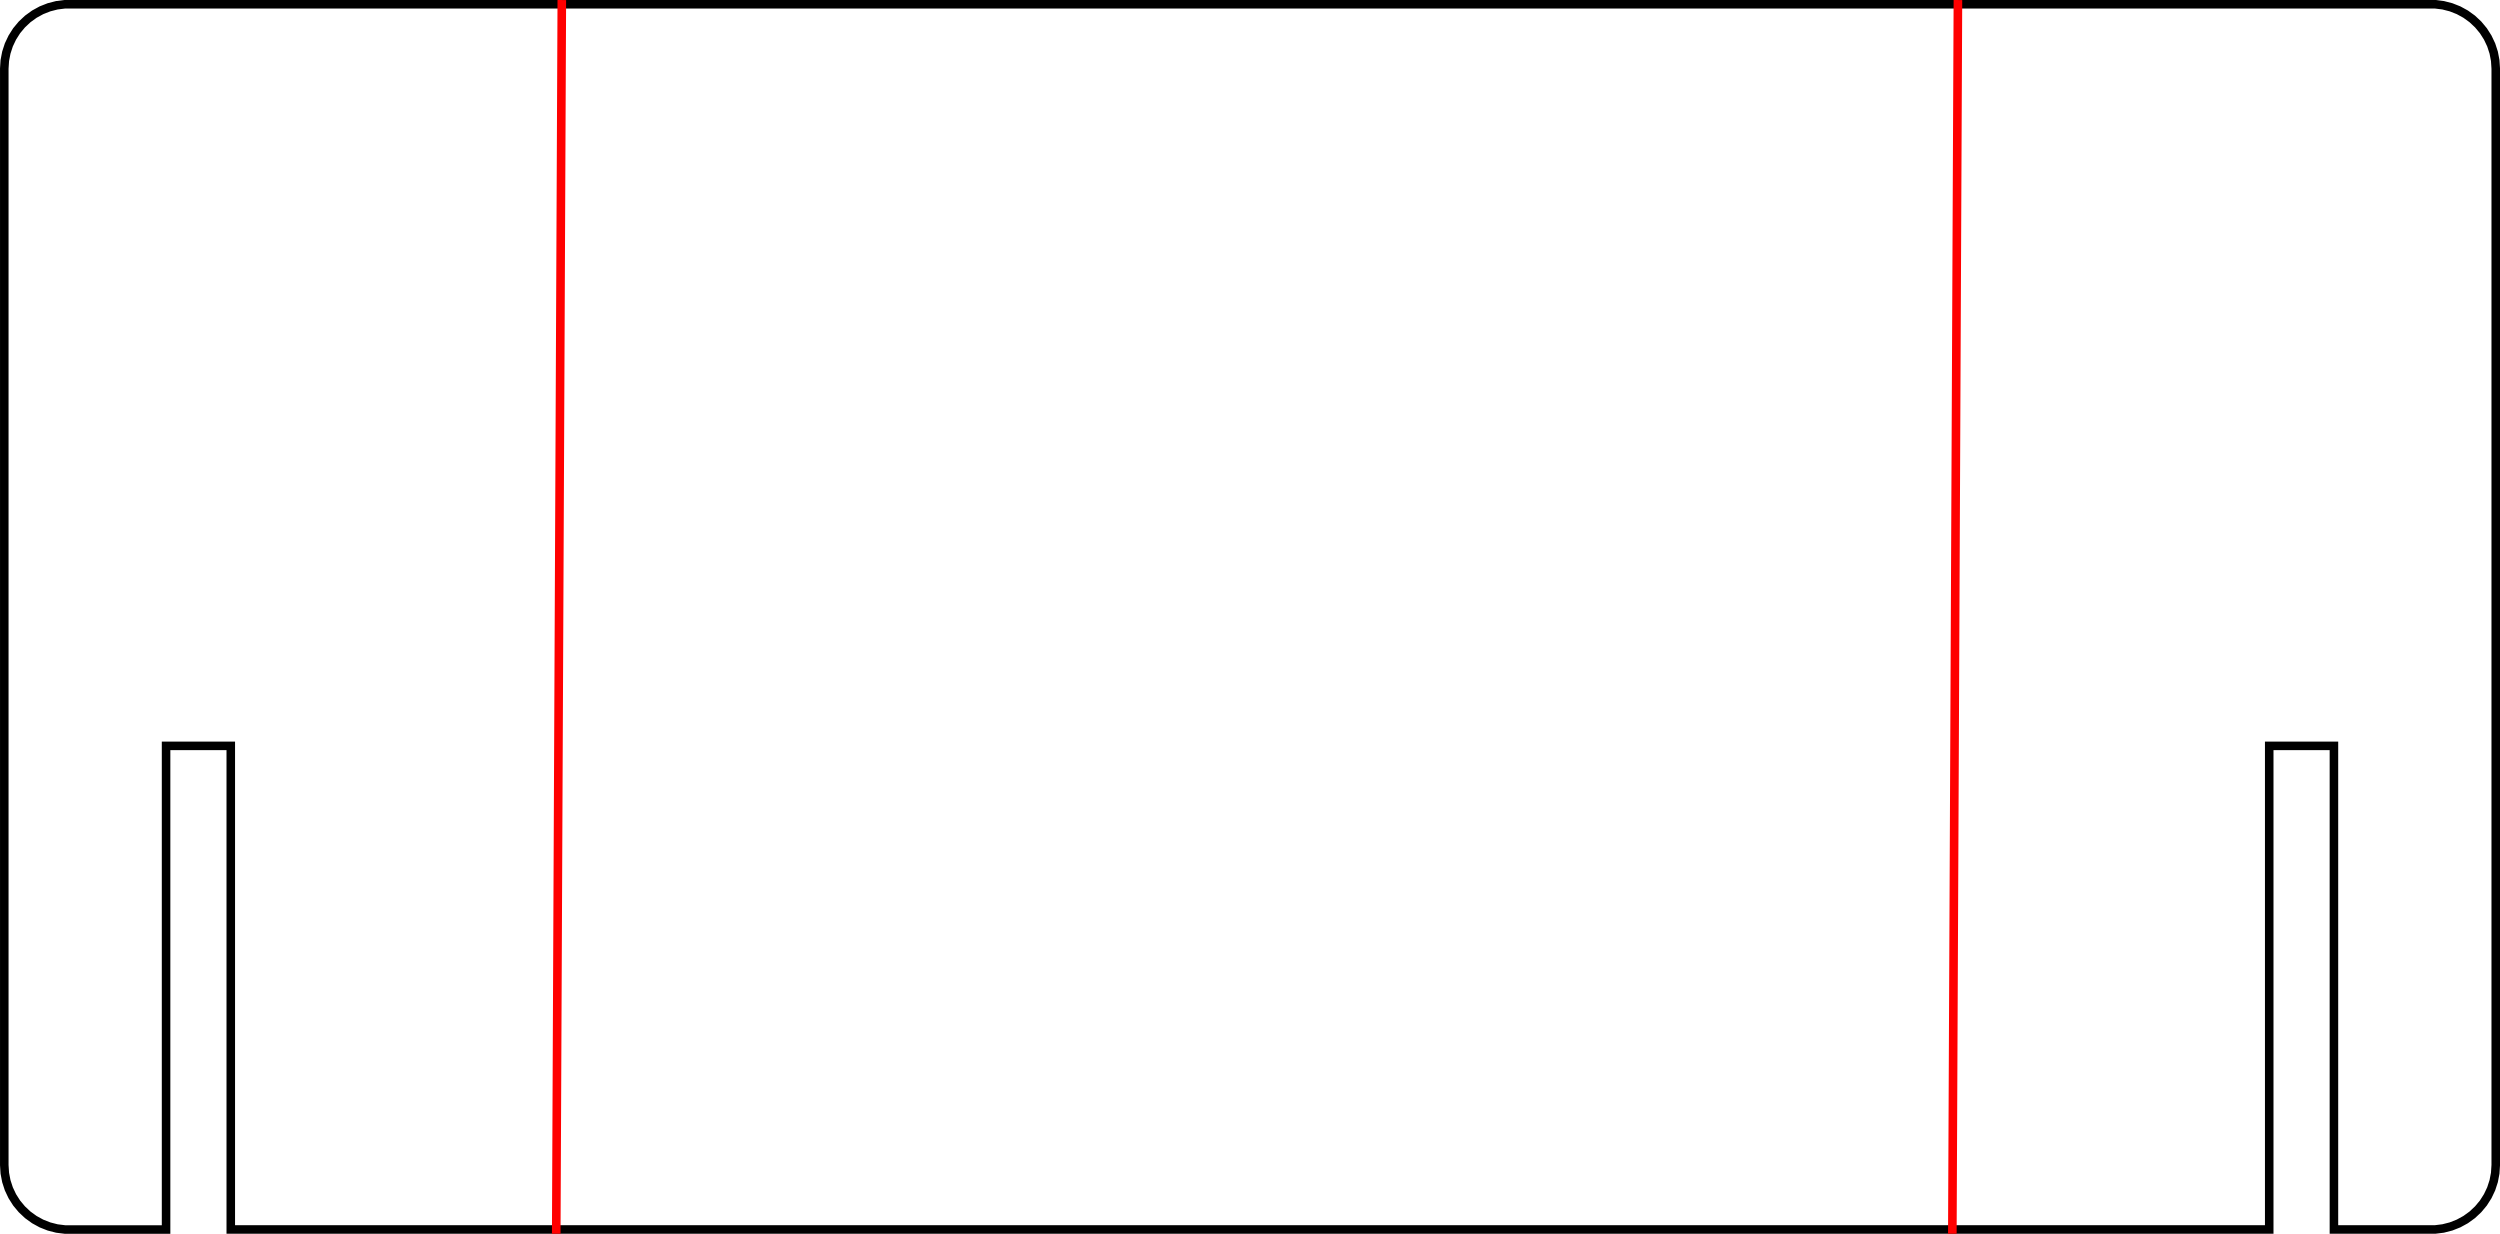
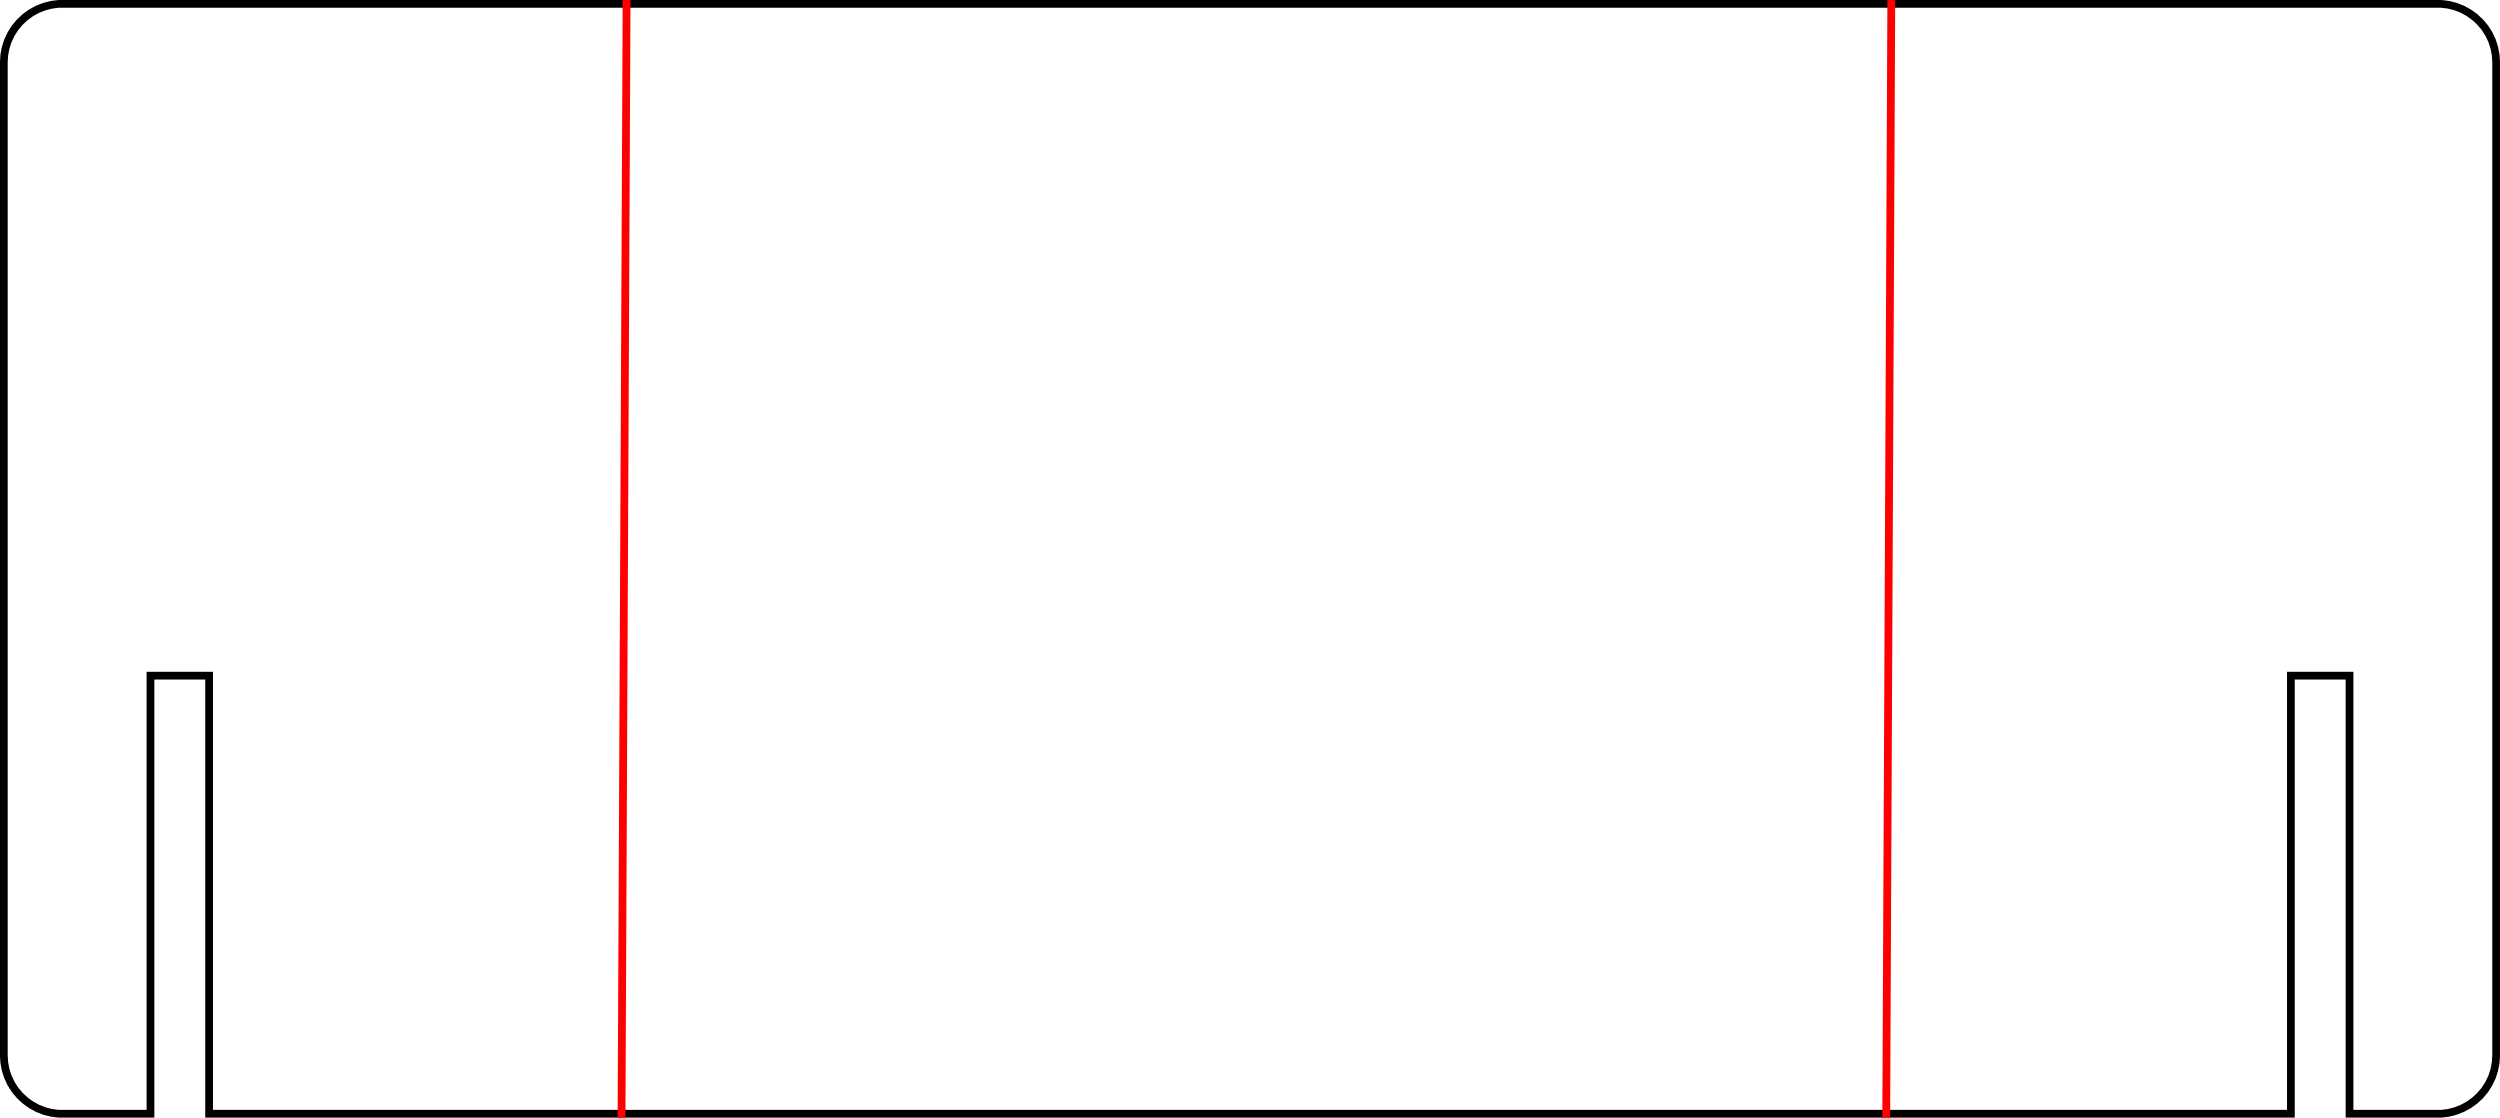
- <svg xmlns="http://www.w3.org/2000/svg" width="77mm" height="38mm" viewBox="0 -38 77 38" version="1.1" id="svg6">
+ <svg xmlns="http://www.w3.org/2000/svg" width="85mm" height="38mm" viewBox="0 -38 85 38" version="1.1" id="svg6">
  <defs id="defs10" />
-   <path d="m 75.249,-0.163 0.242,-0.062 0.233,-0.092 0.219,-0.12 0.203,-0.147 0.182,-0.171 0.16,-0.192 0.134,-0.211 0.107,-0.226 0.077,-0.237 0.047,-0.245 0.016,-0.249 V -35.886 l -0.016,-0.249 -0.047,-0.245 -0.077,-0.237 -0.107,-0.226 -0.134,-0.211 -0.16,-0.192 -0.182,-0.171 -0.203,-0.147 -0.219,-0.12 -0.233,-0.092 -0.242,-0.062 -0.248,-0.031 H 2 l -0.248,0.031 -0.242,0.062 -0.233,0.092 -0.219,0.12 -0.203,0.147 -0.182,0.171 -0.16,0.192 -0.134,0.211 -0.107,0.226 -0.077,0.237 -0.047,0.245 -0.016,0.249 v 33.772 l 0.016,0.249 0.047,0.245 0.077,0.237 0.107,0.226 0.134,0.211 0.16,0.192 0.182,0.171 0.203,0.147 0.219,0.12 0.233,0.092 0.242,0.062 0.248,0.031 H 5.115 V -15.027 H 7.108 V -0.132 H 69.892 V -15.027 h 1.993 v 14.895 h 3.115 z" id="path4" style="fill:none;stroke:#000000;stroke-width:0.263;stroke-miterlimit:4;stroke-dasharray:none" />
-   <path style="fill:none;stroke:#ff0000;stroke-width:0.265;stroke-linecap:butt;stroke-linejoin:miter;stroke-miterlimit:4;stroke-dasharray:none;stroke-opacity:1" d="M 17.304,-37.999 17.132,-5.9578144e-4" id="path866" />
-   <path style="fill:none;stroke:#ff0000;stroke-width:0.265;stroke-linecap:butt;stroke-linejoin:miter;stroke-miterlimit:4;stroke-dasharray:none;stroke-opacity:1" d="M 60.304,-37.999 60.132,-5.9551364e-4" id="path866-3" />
+   <path d="m 83.248,-0.163 0.242,-0.062 0.233,-0.092 0.219,-0.12 0.203,-0.147 0.183,-0.171 0.16,-0.192 0.134,-0.211 0.107,-0.226 0.077,-0.237 0.047,-0.245 0.016,-0.249 V -35.886 l -0.016,-0.249 -0.047,-0.245 -0.077,-0.237 -0.107,-0.226 -0.134,-0.211 -0.16,-0.192 -0.183,-0.171 -0.203,-0.147 -0.219,-0.12 -0.233,-0.092 -0.242,-0.062 -0.248,-0.031 H 2 l -0.248,0.031 -0.243,0.062 -0.233,0.092 -0.219,0.12 -0.203,0.147 -0.183,0.171 -0.16,0.192 -0.134,0.211 -0.107,0.226 -0.077,0.237 -0.047,0.245 -0.016,0.249 v 33.771 l 0.016,0.249 0.047,0.245 0.077,0.237 0.107,0.226 0.134,0.211 0.16,0.192 0.183,0.171 0.203,0.147 0.219,0.12 0.233,0.092 0.243,0.062 0.248,0.031 H 5.116 V -15.027 h 1.994 V -0.132 H 77.89 V -15.027 h 1.994 v 14.895 h 3.116 z" id="path4" style="fill:none;stroke:#000000;stroke-width:0.263;stroke-miterlimit:4;stroke-dasharray:none" />
+   <path style="fill:none;stroke:#ff0000;stroke-width:0.265;stroke-linecap:butt;stroke-linejoin:miter;stroke-miterlimit:4;stroke-dasharray:none;stroke-opacity:1" d="M 21.304,-37.999 21.132,-5.9647469e-4" id="path866" />
+   <path style="fill:none;stroke:#ff0000;stroke-width:0.265;stroke-linecap:butt;stroke-linejoin:miter;stroke-miterlimit:4;stroke-dasharray:none;stroke-opacity:1" d="M 64.304,-37.999 64.132,-5.9647469e-4" id="path866-3" />
</svg>
